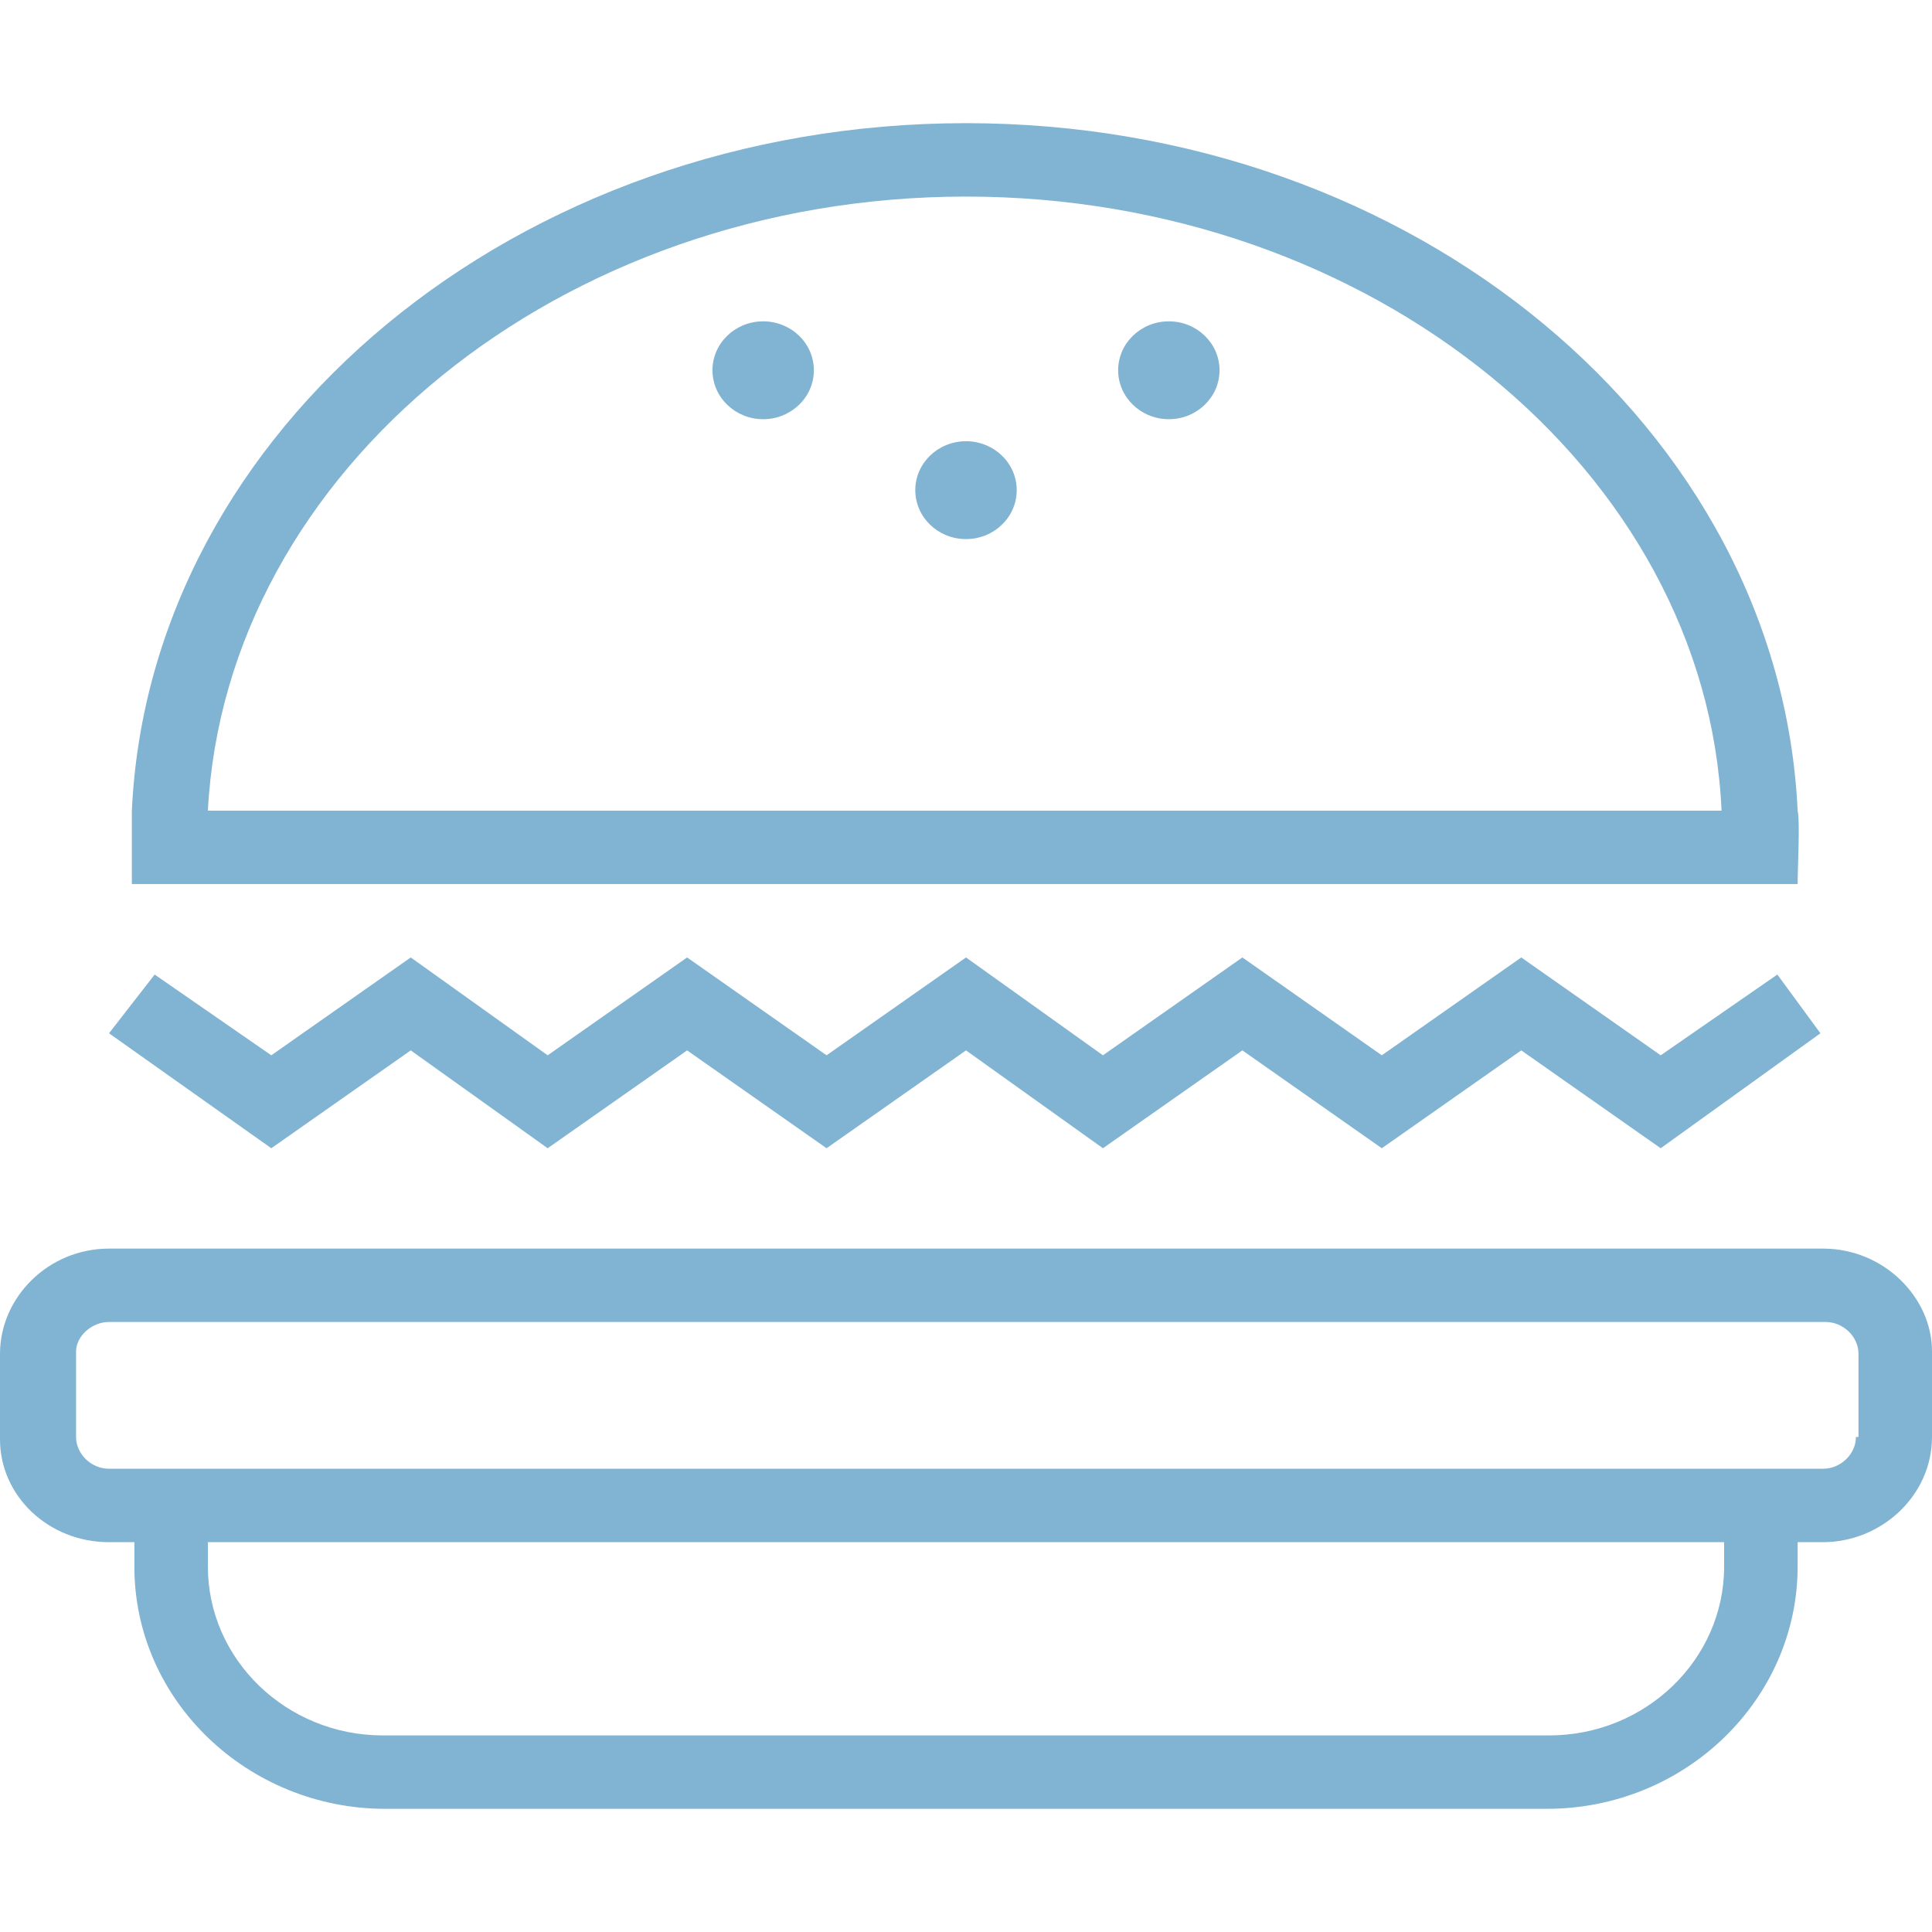
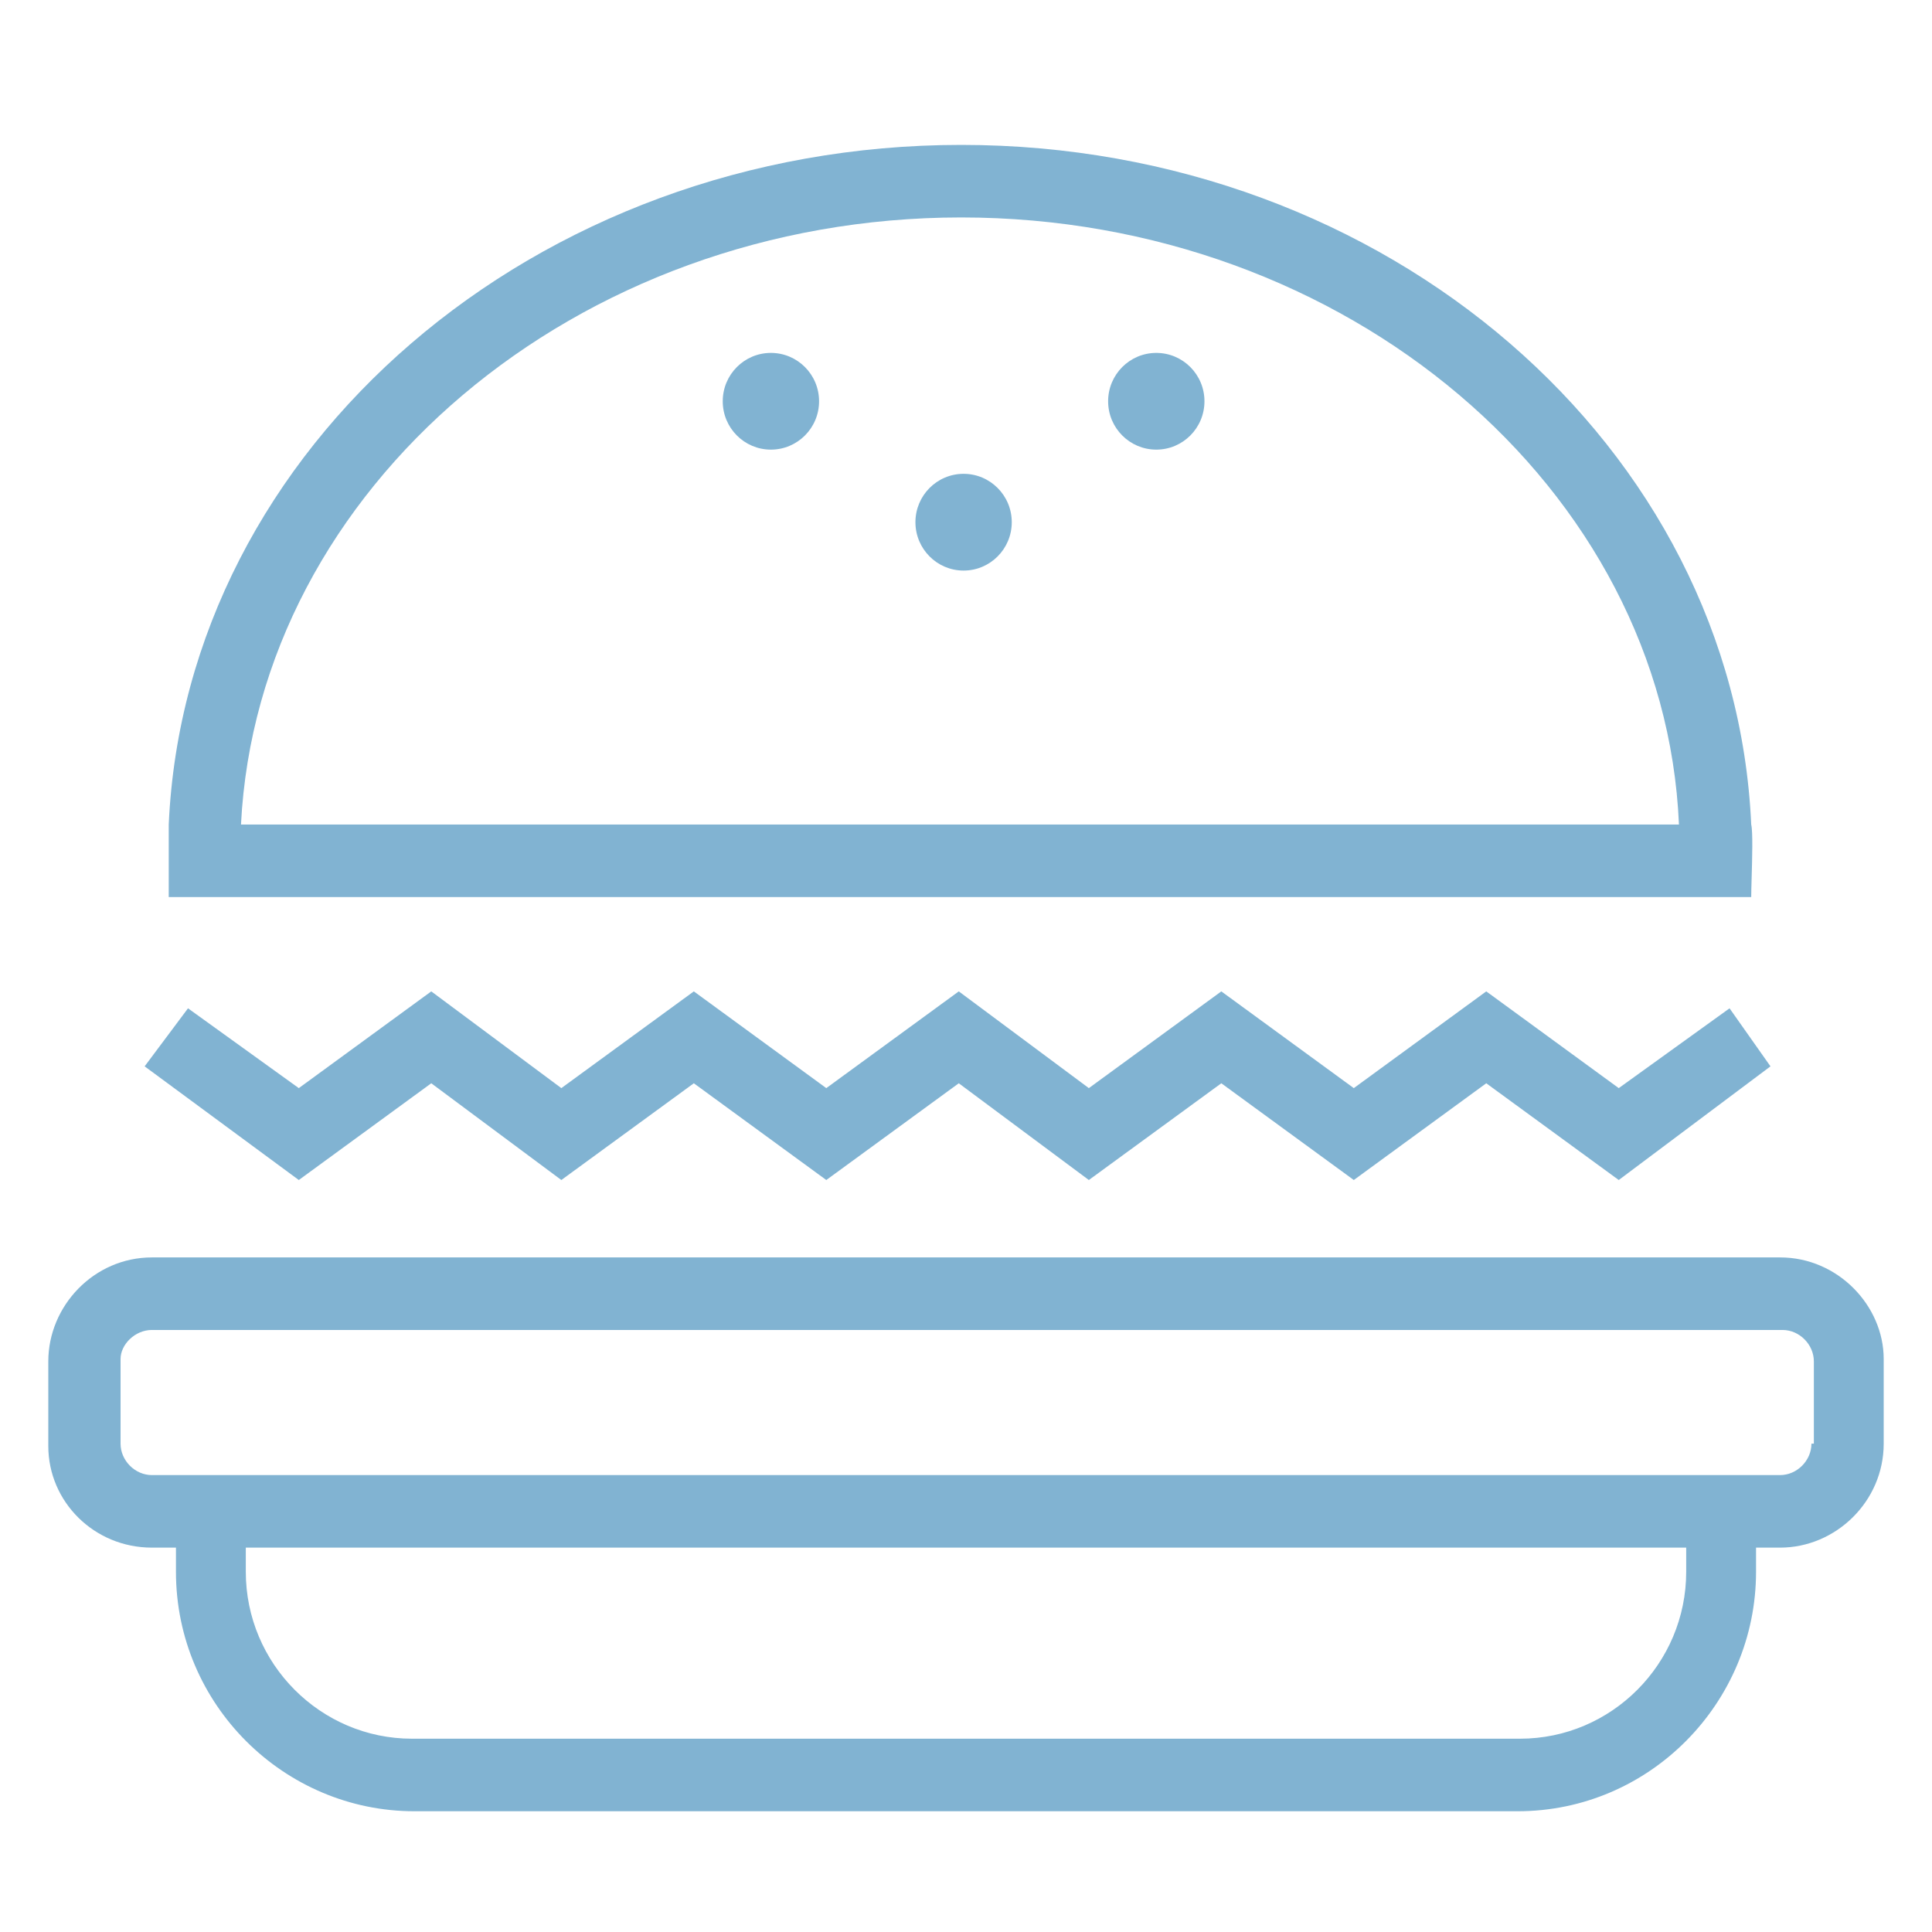
- <svg xmlns="http://www.w3.org/2000/svg" width="40" height="40" viewBox="0 0 40 40" fill="none">
-   <path d="M37.743 25.851H2.257C0.997 25.851 0 26.863 0 28.029V29.801C0 30.966 0.997 31.929 2.257 31.929H2.782V32.435C2.782 35.221 5.144 37.45 7.979 37.45H32.021C34.908 37.45 37.218 35.171 37.218 32.435V31.929H37.743C38.95 31.929 40 30.966 40 29.751V27.978C40 26.863 39.003 25.851 37.743 25.851ZM35.696 32.435C35.696 34.36 34.068 35.93 32.074 35.93H7.927C5.932 35.93 4.304 34.36 4.304 32.435V31.929H35.696V32.435ZM38.425 29.751C38.425 30.105 38.11 30.409 37.743 30.409H2.257C1.89 30.409 1.575 30.105 1.575 29.751V27.978C1.575 27.674 1.89 27.37 2.257 27.37H37.795C38.163 27.37 38.478 27.674 38.478 28.029V29.751H38.425Z" fill="#81B3D2" />
-   <path d="M8.504 21.747L11.339 23.773L14.226 21.747L17.113 23.773L20 21.747L22.835 23.773L25.722 21.747L28.609 23.773L31.496 21.747L34.383 23.773L37.69 21.393L36.798 20.177L34.383 21.849L31.496 19.823L28.609 21.849L25.722 19.823L22.835 21.849L20 19.823L17.113 21.849L14.226 19.823L11.339 21.849L8.504 19.823L5.617 21.849L3.202 20.177L2.257 21.393L5.617 23.773L8.504 21.747Z" fill="#81B3D2" />
-   <path d="M37.218 18.303C37.218 17.999 37.27 16.986 37.218 16.784C36.85 8.882 29.291 2.55 20 2.55C10.709 2.55 3.097 8.882 2.73 16.784C2.73 16.986 2.73 17.999 2.73 18.303H37.218ZM20 4.07C28.399 4.07 35.328 9.743 35.643 16.784H4.304C4.672 9.743 11.601 4.07 20 4.07Z" fill="#81B3D2" />
-   <path d="M20 11.161C20.58 11.161 21.05 10.708 21.05 10.148C21.05 9.589 20.58 9.135 20 9.135C19.42 9.135 18.95 9.589 18.95 10.148C18.95 10.708 19.42 11.161 20 11.161Z" fill="#81B3D2" />
-   <path d="M15.8 8.679C16.38 8.679 16.85 8.225 16.85 7.666C16.85 7.106 16.38 6.653 15.8 6.653C15.221 6.653 14.751 7.106 14.751 7.666C14.751 8.225 15.221 8.679 15.8 8.679Z" fill="#81B3D2" />
-   <path d="M24.2 8.679C24.779 8.679 25.249 8.225 25.249 7.666C25.249 7.106 24.779 6.653 24.2 6.653C23.62 6.653 23.15 7.106 23.15 7.666C23.15 8.225 23.62 8.679 24.2 8.679Z" fill="#81B3D2" />
+ <svg xmlns="http://www.w3.org/2000/svg" width="80" height="80" viewBox="0 0 80 80" fill="none">
+   <path fill-rule="evenodd" clip-rule="evenodd" d="M72.531 36.375L72.531 36.374C72.555 35.546 72.586 34.429 72.514 34.141C71.816 18.518 57.454 6 39.8 6C22.147 6 7.685 18.518 6.987 34.141V37.145H72.514C72.514 36.977 72.522 36.698 72.531 36.375ZM39.8 9.004C55.758 9.004 68.924 20.221 69.522 34.141H9.979C10.677 20.221 23.843 9.004 39.8 9.004ZM23.244 48.862L17.858 44.856L12.373 48.862L5.989 44.155L7.785 41.752L12.373 45.057L17.858 41.051L23.244 45.057L28.73 41.051L34.215 45.057L39.701 41.051L45.087 45.057L50.572 41.051L56.058 45.057L61.543 41.051L67.029 45.057L71.617 41.752L73.312 44.155L67.029 48.862L61.543 44.856L56.058 48.862L50.572 44.856L45.087 48.862L39.701 44.856L34.215 48.862L28.73 44.856L23.244 48.862ZM6.289 52.067H73.711C76.105 52.067 78 54.07 78 56.273V59.778C78 62.181 76.005 64.084 73.711 64.084H72.714V65.085C72.714 70.493 68.326 75 62.84 75H17.16C11.774 75 7.286 70.594 7.286 65.085V64.084H6.289C3.895 64.084 2 62.181 2 59.878V56.373C2 54.07 3.895 52.067 6.289 52.067ZM62.94 71.996C66.73 71.996 69.822 68.891 69.822 65.085V64.084H10.178V65.085C10.178 68.891 13.27 71.996 17.06 71.996H62.94ZM73.711 61.08C74.409 61.08 75.008 60.479 75.008 59.778H75.108V56.373C75.108 55.672 74.509 55.071 73.811 55.071H6.289C5.591 55.071 4.992 55.672 4.992 56.273V59.778C4.992 60.479 5.591 61.08 6.289 61.08H73.711ZM41.895 21.623C41.895 22.729 41.002 23.626 39.9 23.626C38.799 23.626 37.906 22.729 37.906 21.623C37.906 20.517 38.799 19.62 39.9 19.62C41.002 19.62 41.895 20.517 41.895 21.623ZM31.921 18.618C33.023 18.618 33.916 17.722 33.916 16.616C33.916 15.509 33.023 14.613 31.921 14.613C30.82 14.613 29.927 15.509 29.927 16.616C29.927 17.722 30.82 18.618 31.921 18.618ZM49.874 16.616C49.874 17.722 48.981 18.618 47.879 18.618C46.778 18.618 45.885 17.722 45.885 16.616C45.885 15.509 46.778 14.613 47.879 14.613C48.981 14.613 49.874 15.509 49.874 16.616Z" fill="#81B3D2" />
</svg>
